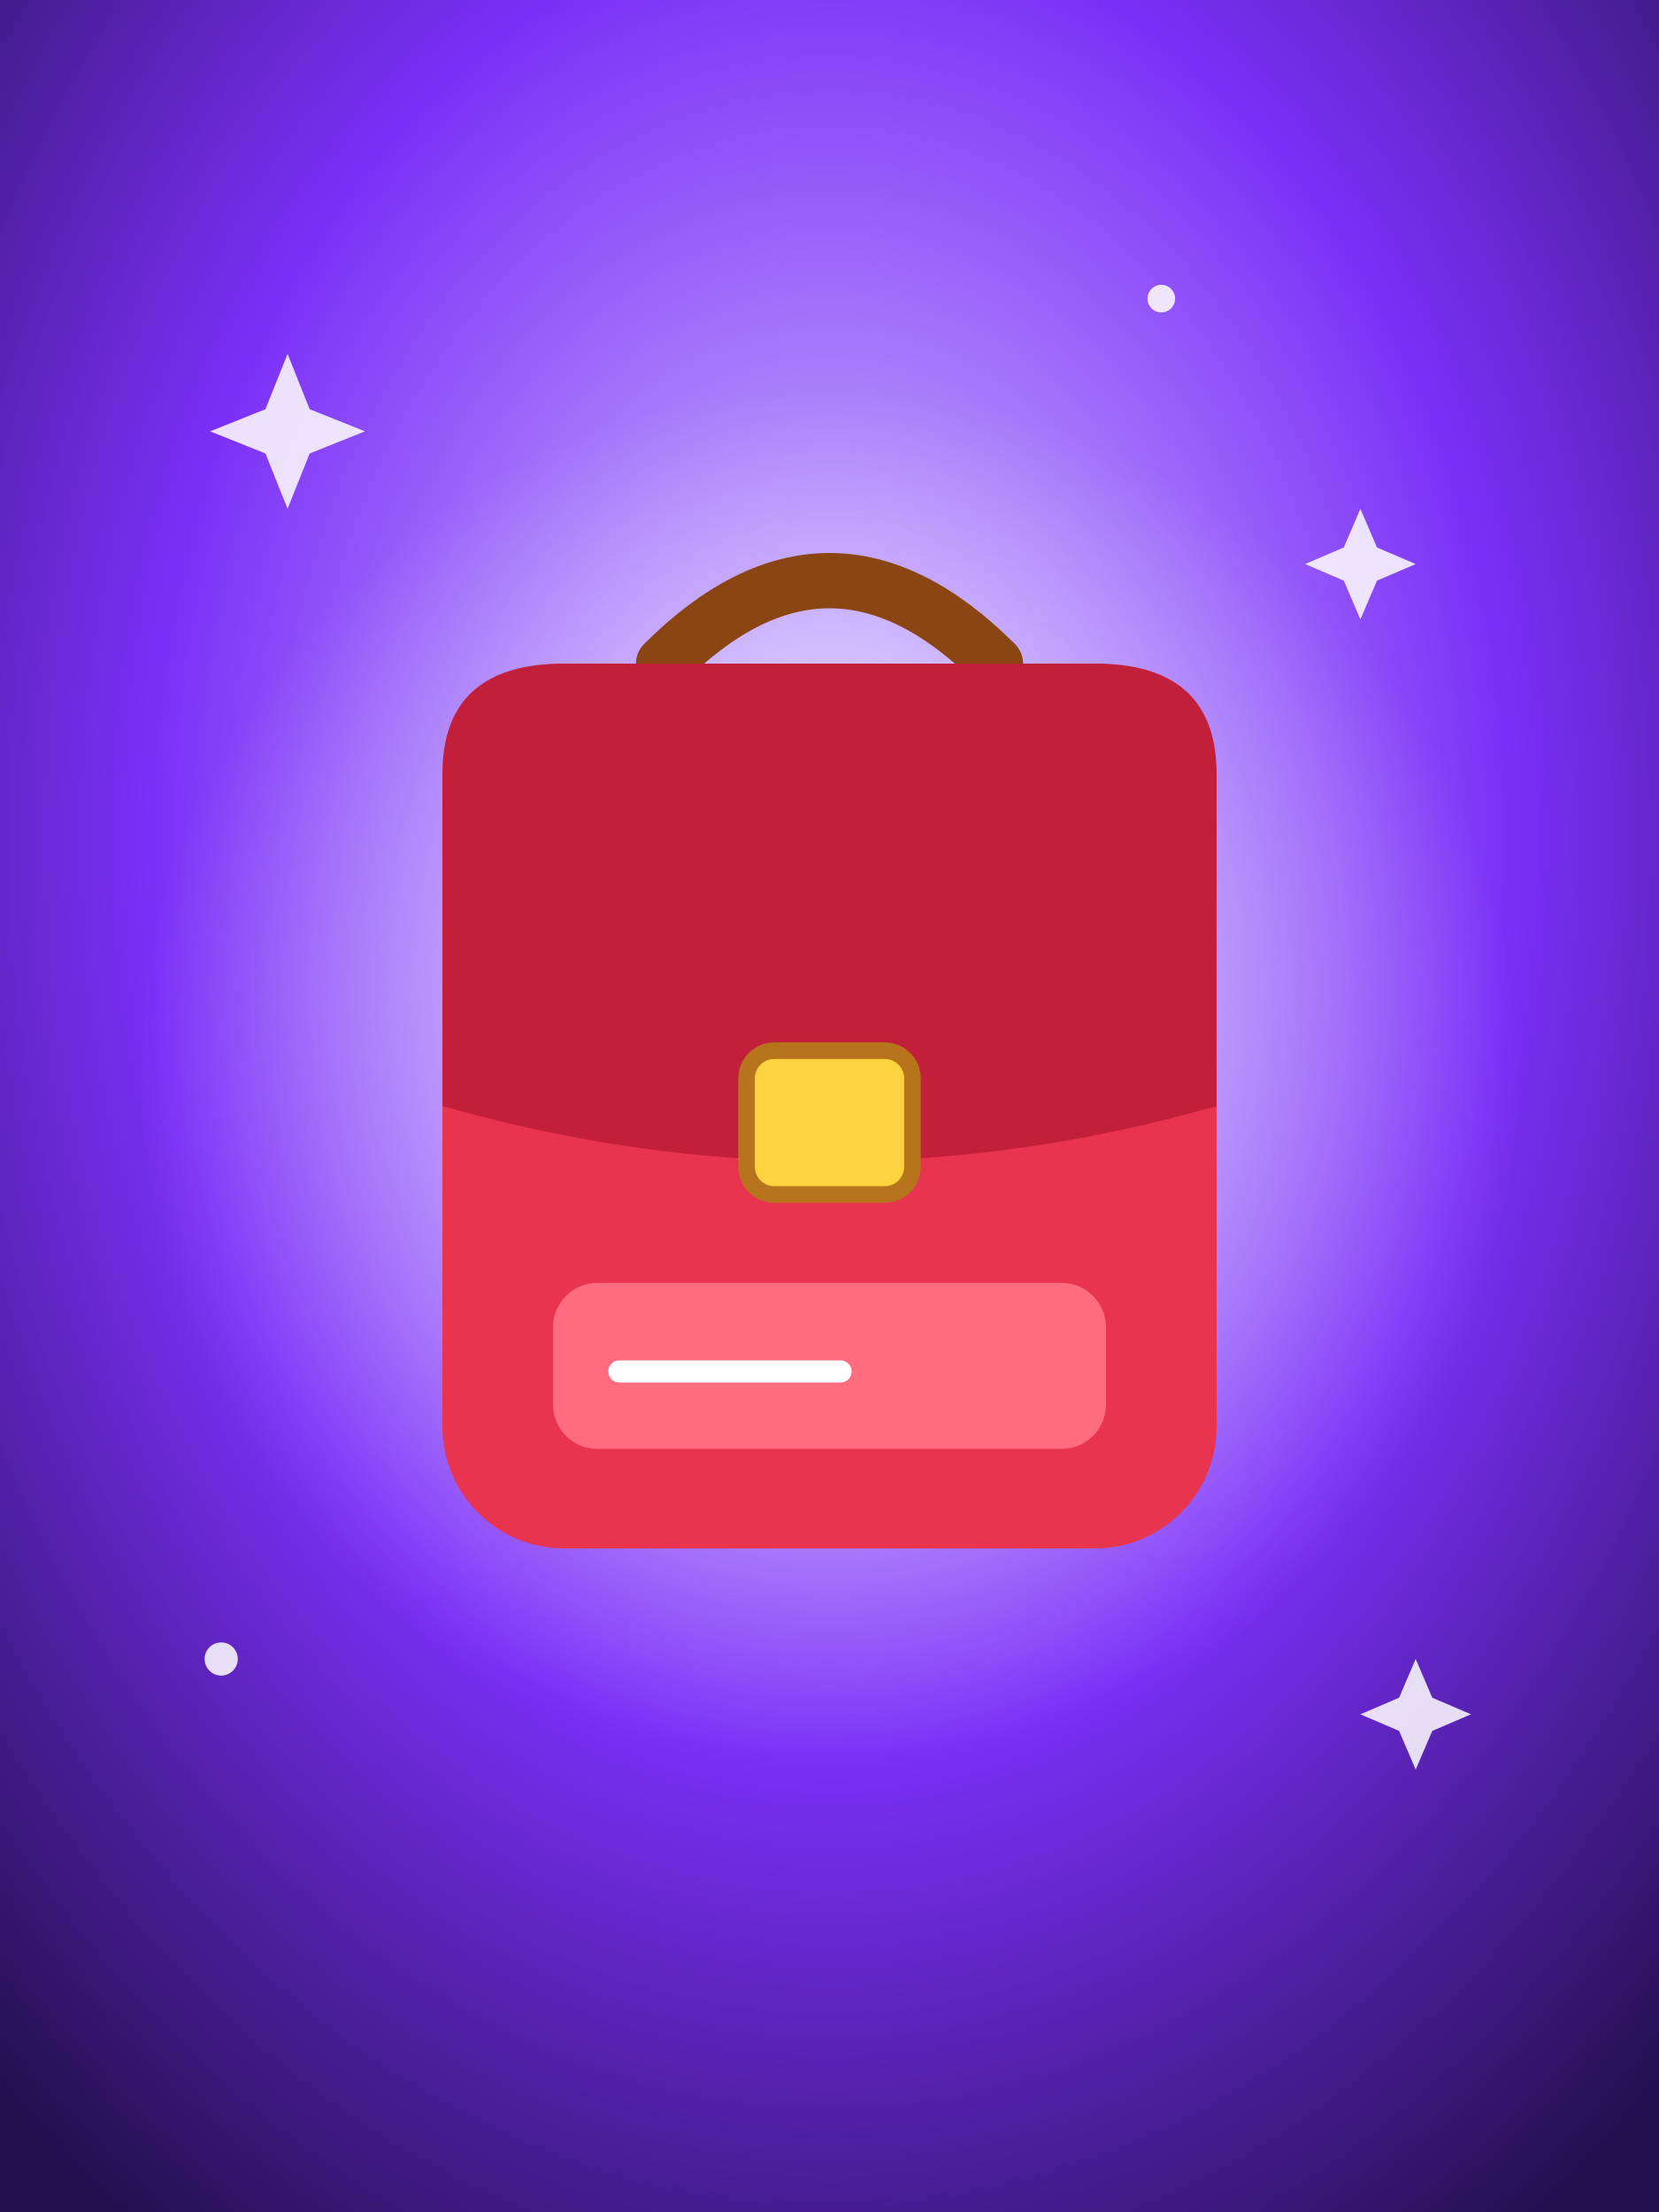
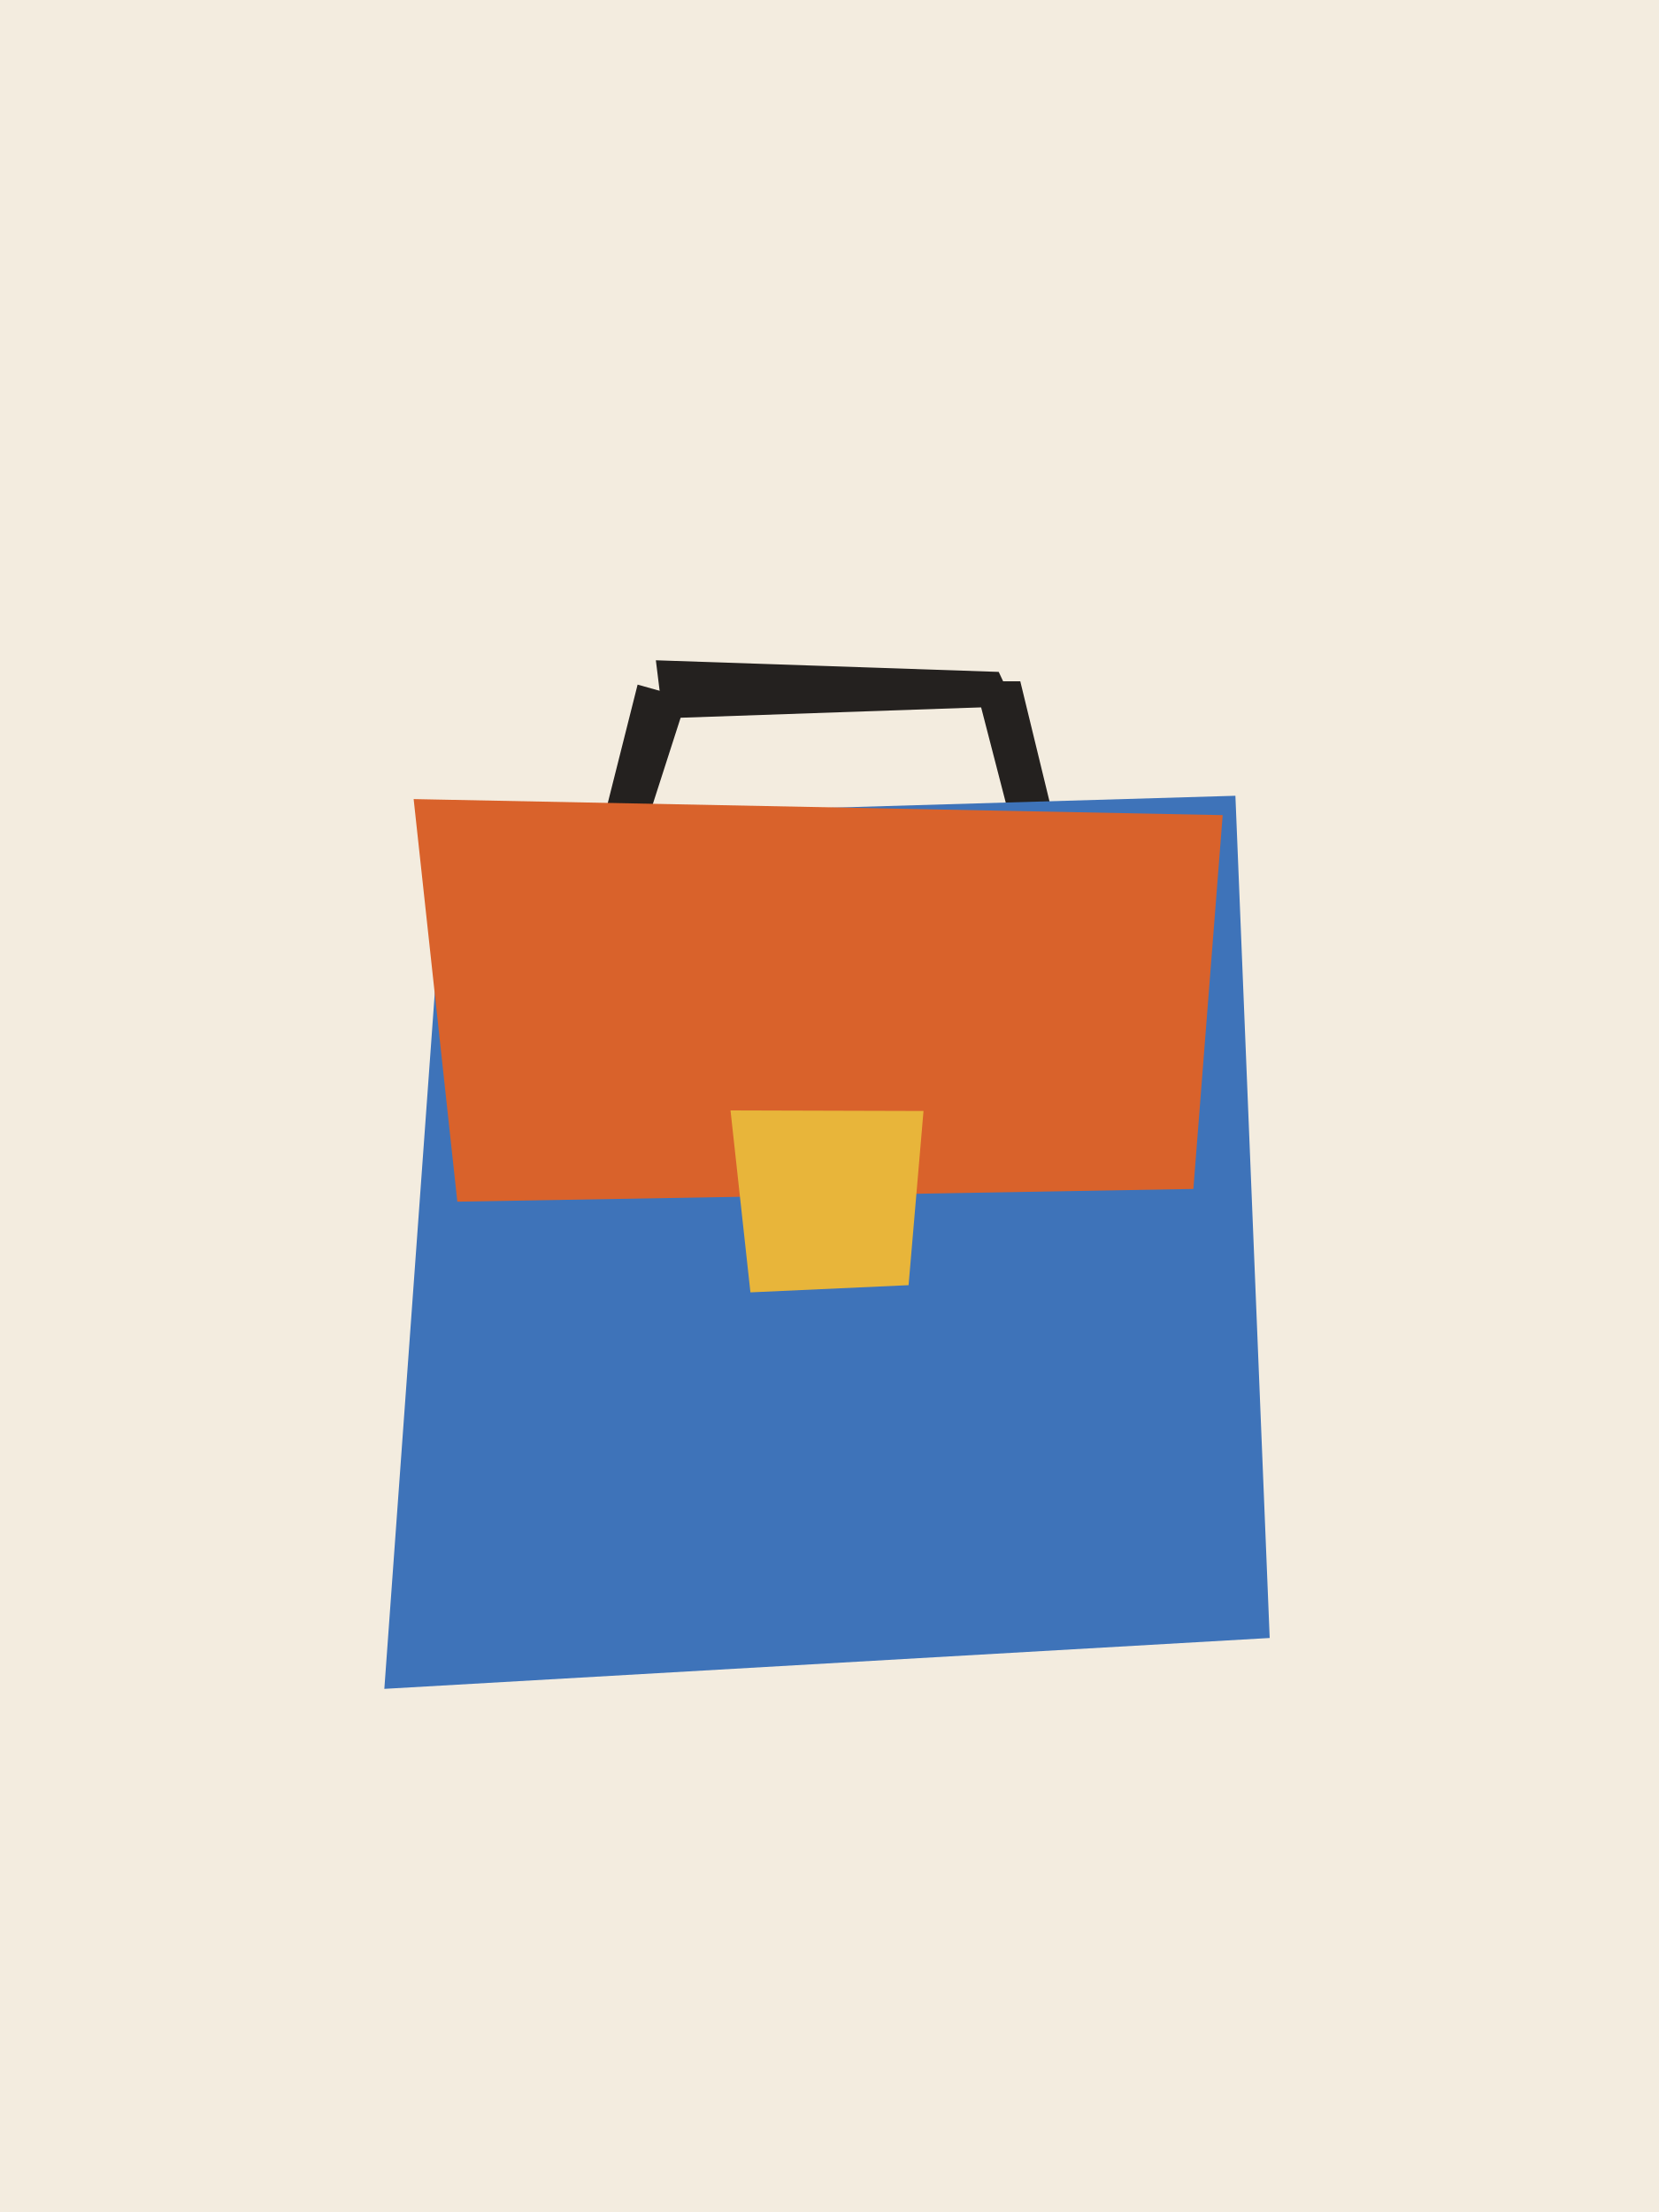
<svg xmlns="http://www.w3.org/2000/svg" viewBox="0 0 300 400">
-   <defs>
-     <radialGradient id="bg" cx="50%" cy="38%" r="75%">
-       <stop offset="0" stop-color="#D7C9FF" />
-       <stop offset=".55" stop-color="#7B2FF7" />
-       <stop offset="1" stop-color="#24104F" />
-     </radialGradient>
-     <radialGradient id="gl" cx="50%" cy="50%" r="50%">
-       <stop offset="0" stop-color="#F3EDFF" stop-opacity=".75" />
-       <stop offset="1" stop-color="#F3EDFF" stop-opacity="0" />
-     </radialGradient>
-   </defs>
-   <rect width="300" height="400" fill="url(#bg)" />
-   <circle cx="150" cy="195" r="125" fill="url(#gl)" />
-   <g fill="#FFFFFF" opacity=".85">
-     <path d="M52 64l4 10 10 4-10 4-4 10-4-10-10-4 10-4z" />
-     <path d="M246 92l3 7 7 3-7 3-3 7-3-7-7-3 7-3z" />
-     <path d="M256 300l3 7 7 3-7 3-3 7-3-7-7-3 7-3z" />
-     <circle cx="40" cy="300" r="3" />
-     <circle cx="210" cy="54" r="2.5" />
-   </g>
-   <path d="M120 120 Q150 90 180 120" stroke="#8B4513" stroke-width="10" fill="none" stroke-linecap="round" />
-   <rect x="80" y="120" width="140" height="160" rx="22" fill="#E8344E" />
-   <path d="M80 140 Q80 120 102 120 L198 120 Q220 120 220 140 L220 200 Q150 220 80 200 Z" fill="#C21F3A" />
-   <rect x="135" y="190" width="30" height="26" rx="5" fill="#FFD23F" stroke="#B7741C" stroke-width="3" />
-   <rect x="100" y="232" width="100" height="30" rx="8" fill="#FF6B7F" />
-   <path d="M112 248 h40" stroke="#fff" stroke-width="4" stroke-linecap="round" />
+   <rect width="300" height="400" fill="#F3ECDF" />
+   <polygon points="119.9,129.9 183.5,127.7 180.6,121.5 118.6,119.4" fill="#24211F" />
+   <polygon points="115.3,123.8 108.9,149.2 116.7,149.6 124.2,126.3" fill="#24211F" />
+   <polygon points="176.2,123.2 183,149.5 190.8,149.1 184.5,123.2" fill="#24211F" />
+   <polygon points="80.9,148.1 223.4,143.9 229.6,296.2 69.5,305.4" fill="#3E73B9" />
+   <polygon points="74.8,144.5 221.1,147.4 215.8,215 82.7,217.3" fill="#D9622B" />
+   <polygon points="132.1,200.8 167,200.9 164.3,232.4 135.7,233.7" fill="#E8B53A" />
</svg>
